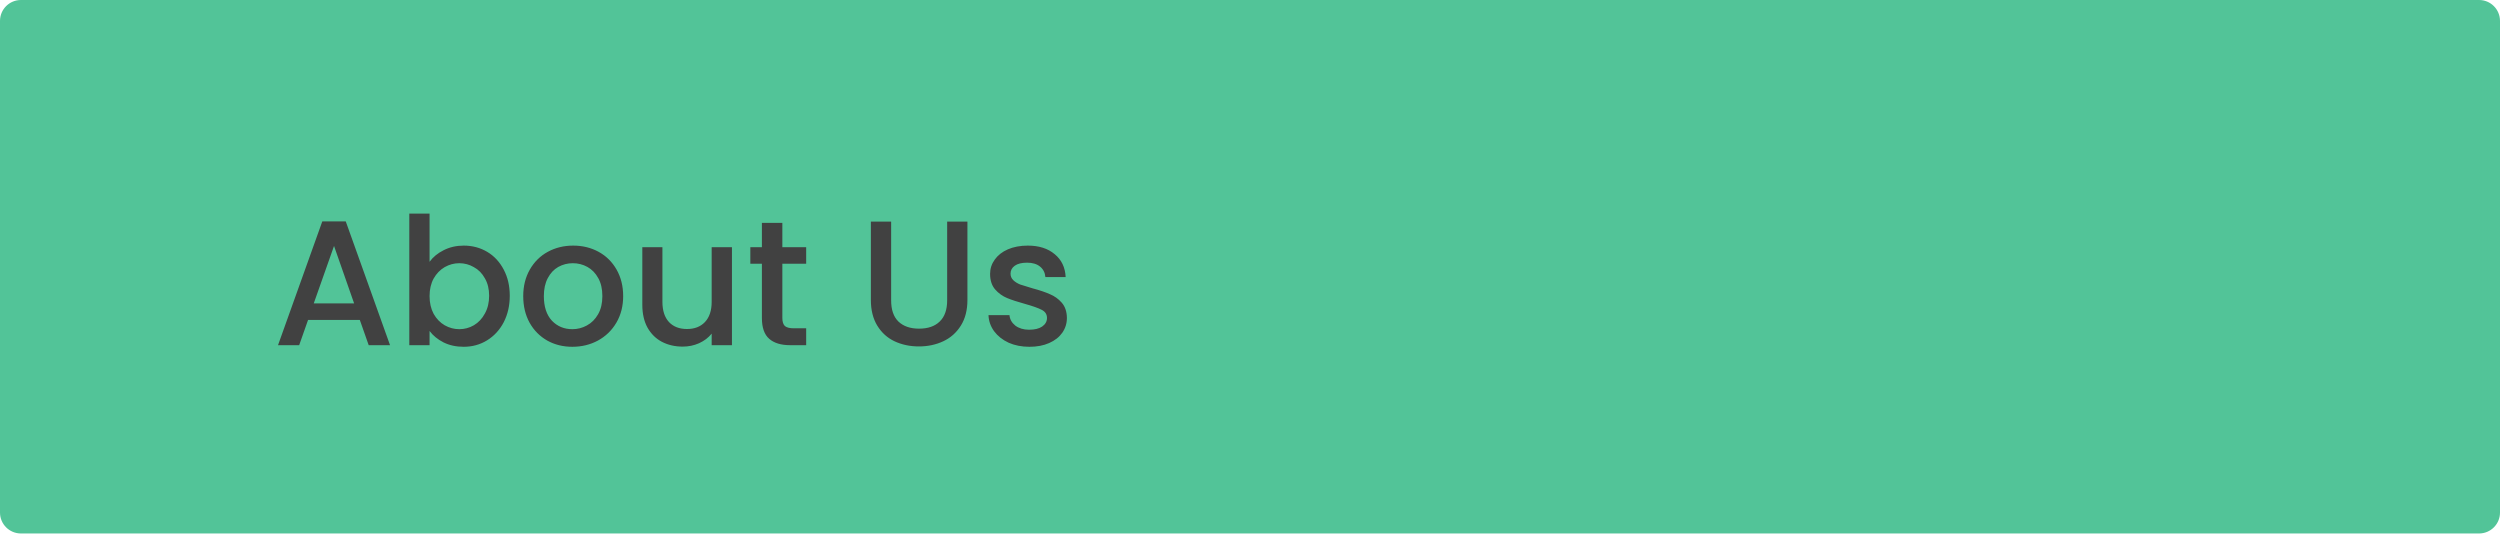
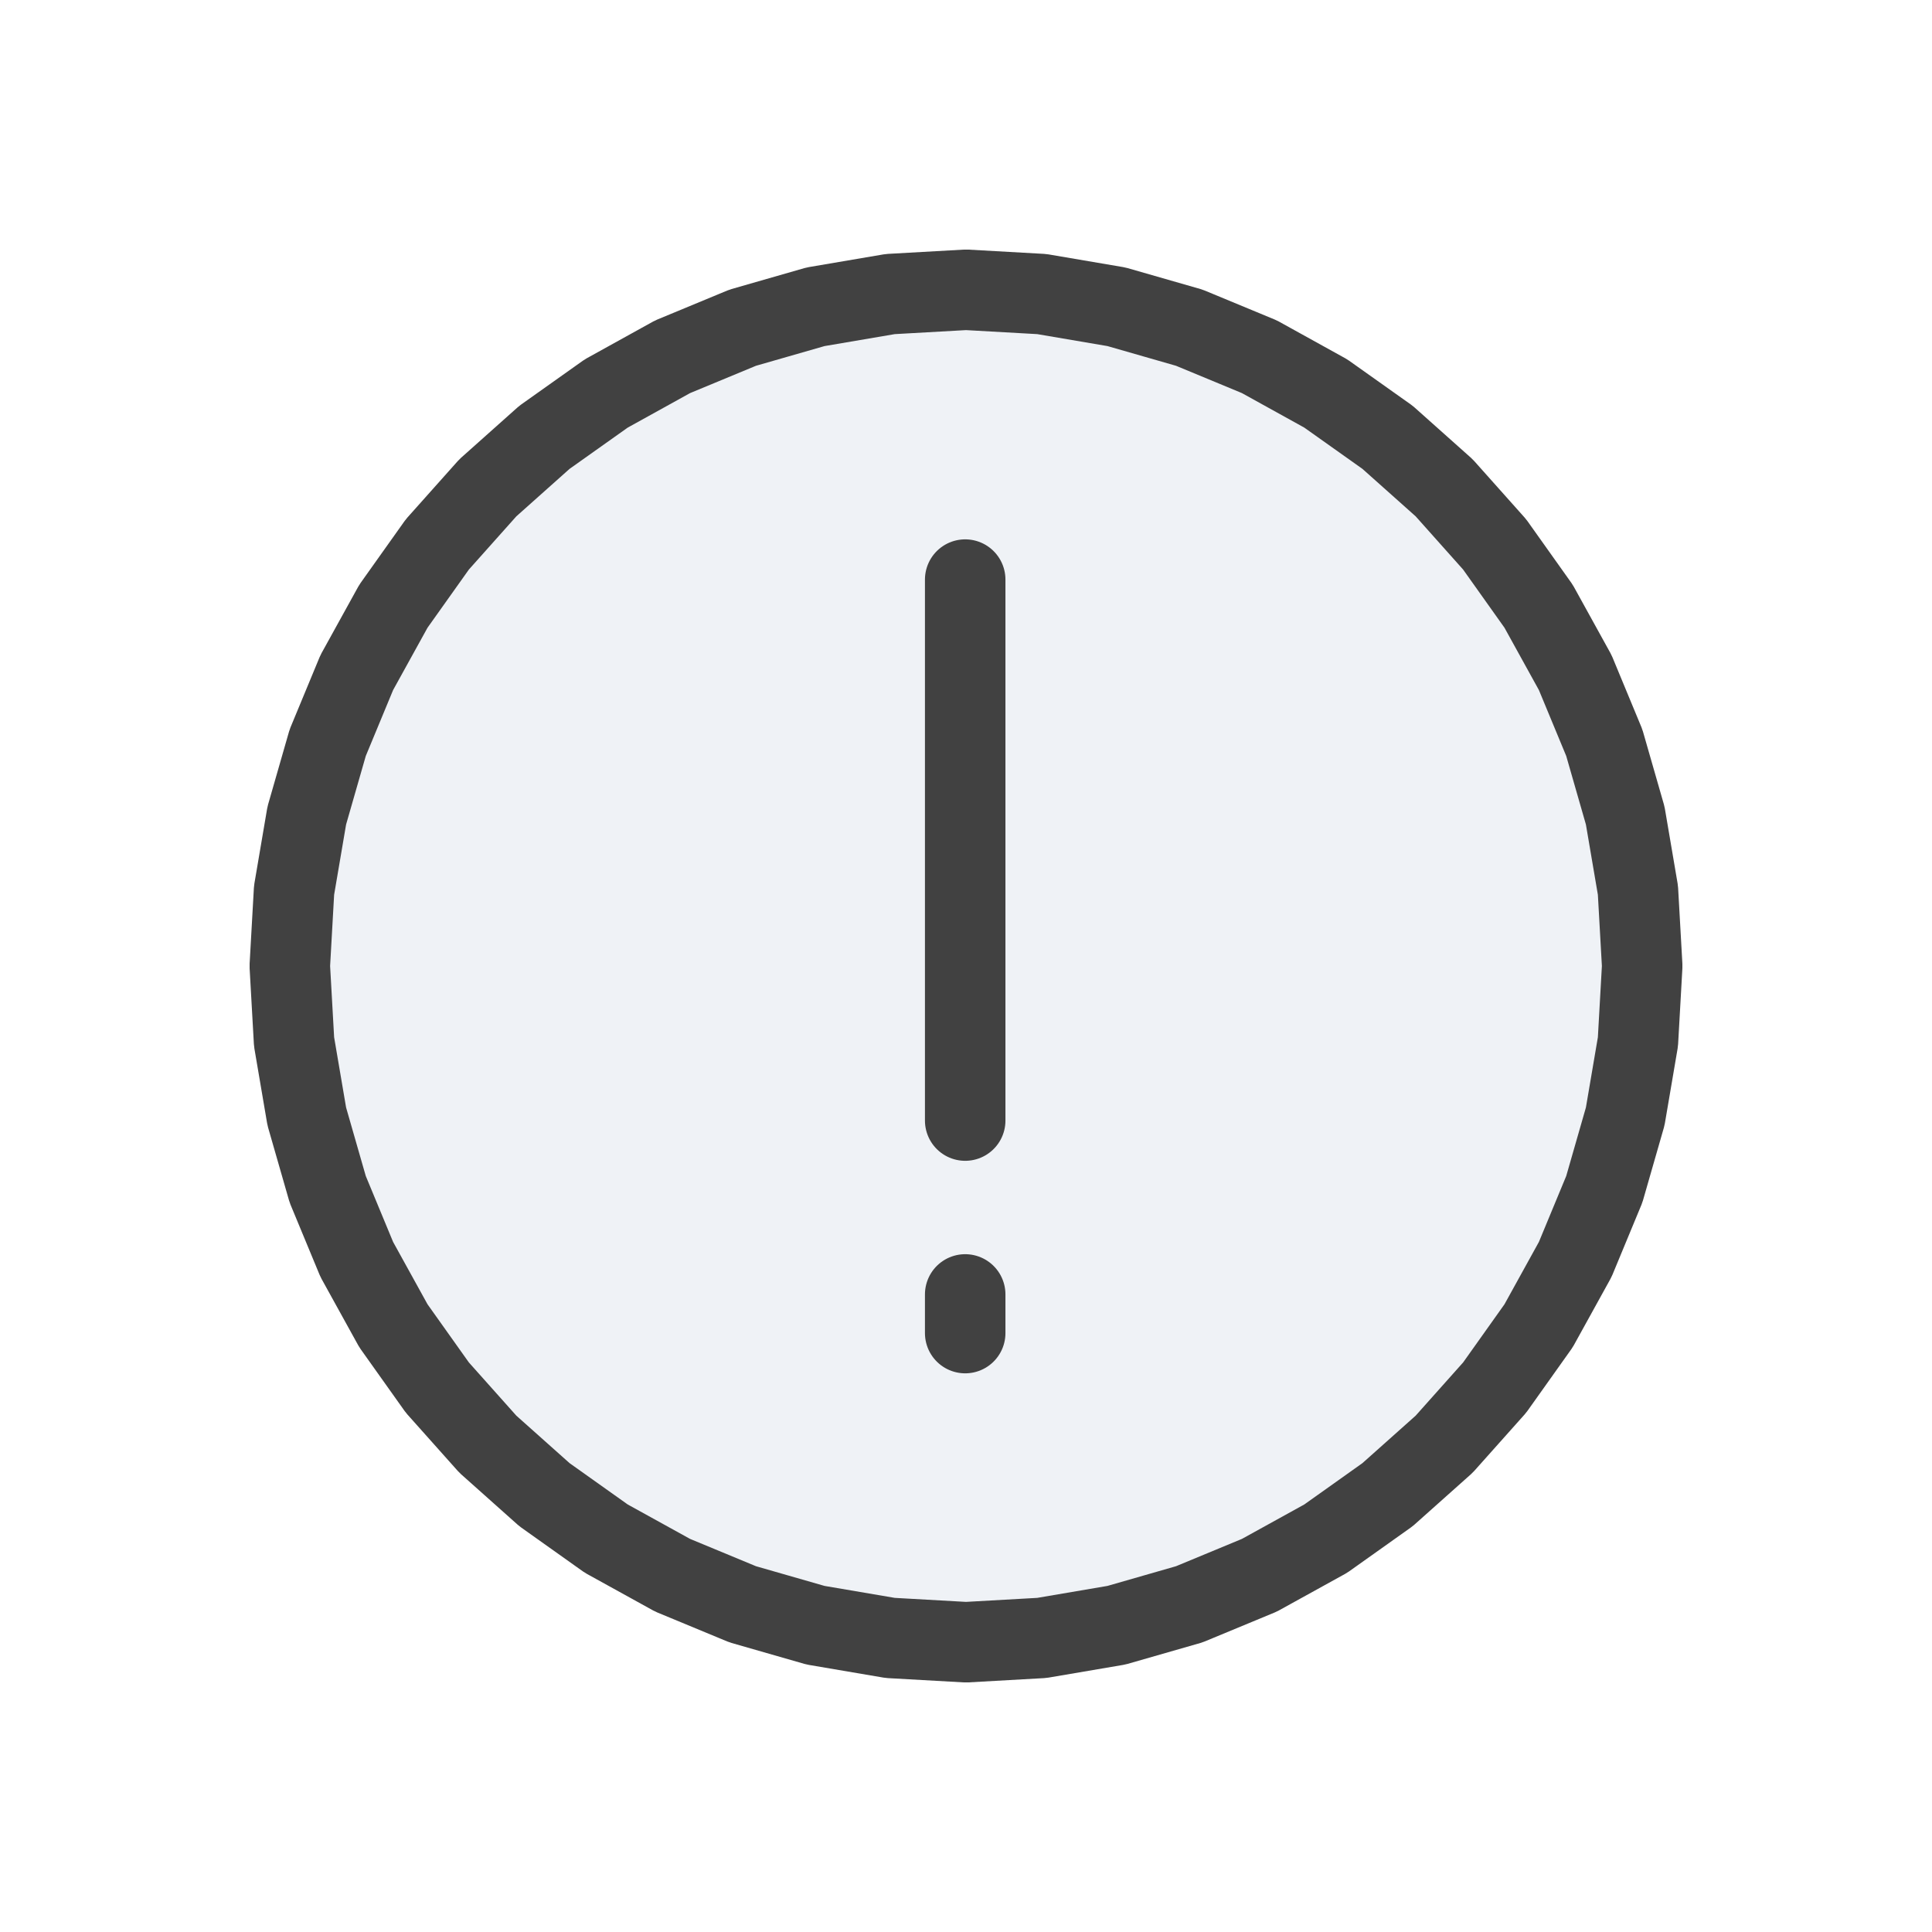
- <svg xmlns="http://www.w3.org/2000/svg" width="478" height="102" viewBox="0 0 478 102" fill="none">
-   <rect width="478" height="102" rx="4" fill="#52C498" />
-   <path d="M68.796 61.172H58.902L57.202 66H53.156L61.622 42.336H66.11L74.576 66H70.496L68.796 61.172ZM67.708 58.01L63.866 47.028L59.99 58.01H67.708ZM82.133 50.054C82.79 49.147 83.686 48.411 84.819 47.844C85.975 47.255 87.256 46.96 88.661 46.96C90.316 46.96 91.812 47.357 93.149 48.15C94.486 48.943 95.54 50.077 96.311 51.55C97.082 53.001 97.467 54.667 97.467 56.548C97.467 58.429 97.082 60.118 96.311 61.614C95.54 63.087 94.475 64.243 93.115 65.082C91.778 65.898 90.293 66.306 88.661 66.306C87.21 66.306 85.918 66.023 84.785 65.456C83.674 64.889 82.79 64.164 82.133 63.28V66H78.257V40.84H82.133V50.054ZM93.523 56.548C93.523 55.256 93.251 54.145 92.707 53.216C92.186 52.264 91.483 51.55 90.599 51.074C89.738 50.575 88.808 50.326 87.811 50.326C86.836 50.326 85.907 50.575 85.023 51.074C84.162 51.573 83.459 52.298 82.915 53.25C82.394 54.202 82.133 55.324 82.133 56.616C82.133 57.908 82.394 59.041 82.915 60.016C83.459 60.968 84.162 61.693 85.023 62.192C85.907 62.691 86.836 62.94 87.811 62.94C88.808 62.94 89.738 62.691 90.599 62.192C91.483 61.671 92.186 60.923 92.707 59.948C93.251 58.973 93.523 57.84 93.523 56.548ZM109.426 66.306C107.658 66.306 106.06 65.909 104.632 65.116C103.204 64.3 102.082 63.167 101.266 61.716C100.45 60.243 100.042 58.543 100.042 56.616C100.042 54.712 100.461 53.023 101.3 51.55C102.139 50.077 103.283 48.943 104.734 48.15C106.185 47.357 107.805 46.96 109.596 46.96C111.387 46.96 113.007 47.357 114.458 48.15C115.909 48.943 117.053 50.077 117.892 51.55C118.731 53.023 119.15 54.712 119.15 56.616C119.15 58.52 118.719 60.209 117.858 61.682C116.997 63.155 115.818 64.3 114.322 65.116C112.849 65.909 111.217 66.306 109.426 66.306ZM109.426 62.94C110.423 62.94 111.353 62.702 112.214 62.226C113.098 61.75 113.812 61.036 114.356 60.084C114.9 59.132 115.172 57.976 115.172 56.616C115.172 55.256 114.911 54.111 114.39 53.182C113.869 52.23 113.177 51.516 112.316 51.04C111.455 50.564 110.525 50.326 109.528 50.326C108.531 50.326 107.601 50.564 106.74 51.04C105.901 51.516 105.233 52.23 104.734 53.182C104.235 54.111 103.986 55.256 103.986 56.616C103.986 58.633 104.496 60.197 105.516 61.308C106.559 62.396 107.862 62.94 109.426 62.94ZM139.948 47.266V66H136.072V63.79C135.46 64.561 134.655 65.173 133.658 65.626C132.683 66.057 131.64 66.272 130.53 66.272C129.056 66.272 127.73 65.966 126.552 65.354C125.396 64.742 124.478 63.835 123.798 62.634C123.14 61.433 122.812 59.982 122.812 58.282V47.266H126.654V57.704C126.654 59.381 127.073 60.673 127.912 61.58C128.75 62.464 129.895 62.906 131.346 62.906C132.796 62.906 133.941 62.464 134.78 61.58C135.641 60.673 136.072 59.381 136.072 57.704V47.266H139.948ZM149.584 50.428V60.798C149.584 61.501 149.742 62.011 150.06 62.328C150.4 62.623 150.966 62.77 151.76 62.77H154.14V66H151.08C149.334 66 147.997 65.592 147.068 64.776C146.138 63.96 145.674 62.634 145.674 60.798V50.428H143.464V47.266H145.674V42.608H149.584V47.266H154.14V50.428H149.584ZM170.386 42.37V57.432C170.386 59.223 170.851 60.571 171.78 61.478C172.732 62.385 174.047 62.838 175.724 62.838C177.424 62.838 178.739 62.385 179.668 61.478C180.62 60.571 181.096 59.223 181.096 57.432V42.37H184.972V57.364C184.972 59.291 184.553 60.923 183.714 62.26C182.875 63.597 181.753 64.595 180.348 65.252C178.943 65.909 177.39 66.238 175.69 66.238C173.99 66.238 172.437 65.909 171.032 65.252C169.649 64.595 168.55 63.597 167.734 62.26C166.918 60.923 166.51 59.291 166.51 57.364V42.37H170.386ZM196.819 66.306C195.345 66.306 194.019 66.045 192.841 65.524C191.685 64.98 190.767 64.255 190.087 63.348C189.407 62.419 189.044 61.387 188.999 60.254H193.011C193.079 61.047 193.453 61.716 194.133 62.26C194.835 62.781 195.708 63.042 196.751 63.042C197.839 63.042 198.677 62.838 199.267 62.43C199.879 61.999 200.185 61.455 200.185 60.798C200.185 60.095 199.845 59.574 199.165 59.234C198.507 58.894 197.453 58.52 196.003 58.112C194.597 57.727 193.453 57.353 192.569 56.99C191.685 56.627 190.914 56.072 190.257 55.324C189.622 54.576 189.305 53.59 189.305 52.366C189.305 51.369 189.599 50.462 190.189 49.646C190.778 48.807 191.617 48.15 192.705 47.674C193.815 47.198 195.085 46.96 196.513 46.96C198.643 46.96 200.355 47.504 201.647 48.592C202.961 49.657 203.664 51.119 203.755 52.978H199.879C199.811 52.139 199.471 51.471 198.859 50.972C198.247 50.473 197.419 50.224 196.377 50.224C195.357 50.224 194.575 50.417 194.031 50.802C193.487 51.187 193.215 51.697 193.215 52.332C193.215 52.831 193.396 53.25 193.759 53.59C194.121 53.93 194.563 54.202 195.085 54.406C195.606 54.587 196.377 54.825 197.397 55.12C198.757 55.483 199.867 55.857 200.729 56.242C201.613 56.605 202.372 57.149 203.007 57.874C203.641 58.599 203.97 59.563 203.993 60.764C203.993 61.829 203.698 62.781 203.109 63.62C202.519 64.459 201.681 65.116 200.593 65.592C199.527 66.068 198.269 66.306 196.819 66.306Z" fill="#414141" />
+ <svg xmlns="http://www.w3.org/2000/svg" width="24" height="24" viewBox="0 0 24 24" fill="none">
+   <path d="M12 3.6L12.941 3.653L13.869 3.811L14.774 4.071L15.645 4.432L16.469 4.888L17.237 5.433L17.94 6.06L18.567 6.763L19.113 7.531L19.568 8.355L19.929 9.226L20.189 10.131L20.347 11.059L20.4 12L20.347 12.941L20.189 13.869L19.929 14.774L19.568 15.645L19.113 16.469L18.567 17.237L17.94 17.94L17.237 18.567L16.469 19.113L15.645 19.568L14.774 19.929L13.869 20.189L12.941 20.347L12 20.4L11.059 20.347L10.131 20.189L9.226 19.929L8.355 19.568L7.531 19.113L6.763 18.567L6.06 17.94L5.433 17.237L4.887 16.469L4.432 15.645L4.071 14.774L3.811 13.869L3.653 12.941L3.6 12L3.653 11.059L3.811 10.131L4.071 9.226L4.432 8.355L4.887 7.531L5.433 6.763L6.06 6.06L6.763 5.433L7.531 4.888L8.355 4.432L9.226 4.071L10.131 3.811L11.059 3.653L12 3.6Z" fill="#C2CCDE" fill-opacity="0.25" />
+   <path d="M11.99 7.2V13.92M11.99 16.08V16.56M12 3.6L12.941 3.653L13.869 3.811L14.774 4.071L15.645 4.432L16.469 4.888L17.237 5.433L17.94 6.06L18.567 6.763L19.113 7.531L19.568 8.355L19.929 9.226L20.189 10.131L20.347 11.059L20.4 12L20.347 12.941L20.189 13.869L19.929 14.774L19.568 15.645L19.113 16.469L18.567 17.237L17.94 17.94L17.237 18.567L16.469 19.113L15.645 19.568L14.774 19.929L13.869 20.189L12.941 20.347L12 20.4L11.059 20.347L10.131 20.189L9.226 19.929L8.355 19.568L7.531 19.113L6.763 18.567L6.06 17.94L5.433 17.237L4.887 16.469L4.432 15.645L4.071 14.774L3.811 13.869L3.653 12.941L3.6 12L3.653 11.059L3.811 10.131L4.071 9.226L4.432 8.355L4.887 7.531L5.433 6.763L6.06 6.06L6.763 5.433L7.531 4.888L8.355 4.432L9.226 4.071L10.131 3.811L11.059 3.653L12 3.6Z" stroke="#414141" stroke-linecap="round" stroke-linejoin="round" />
</svg>
